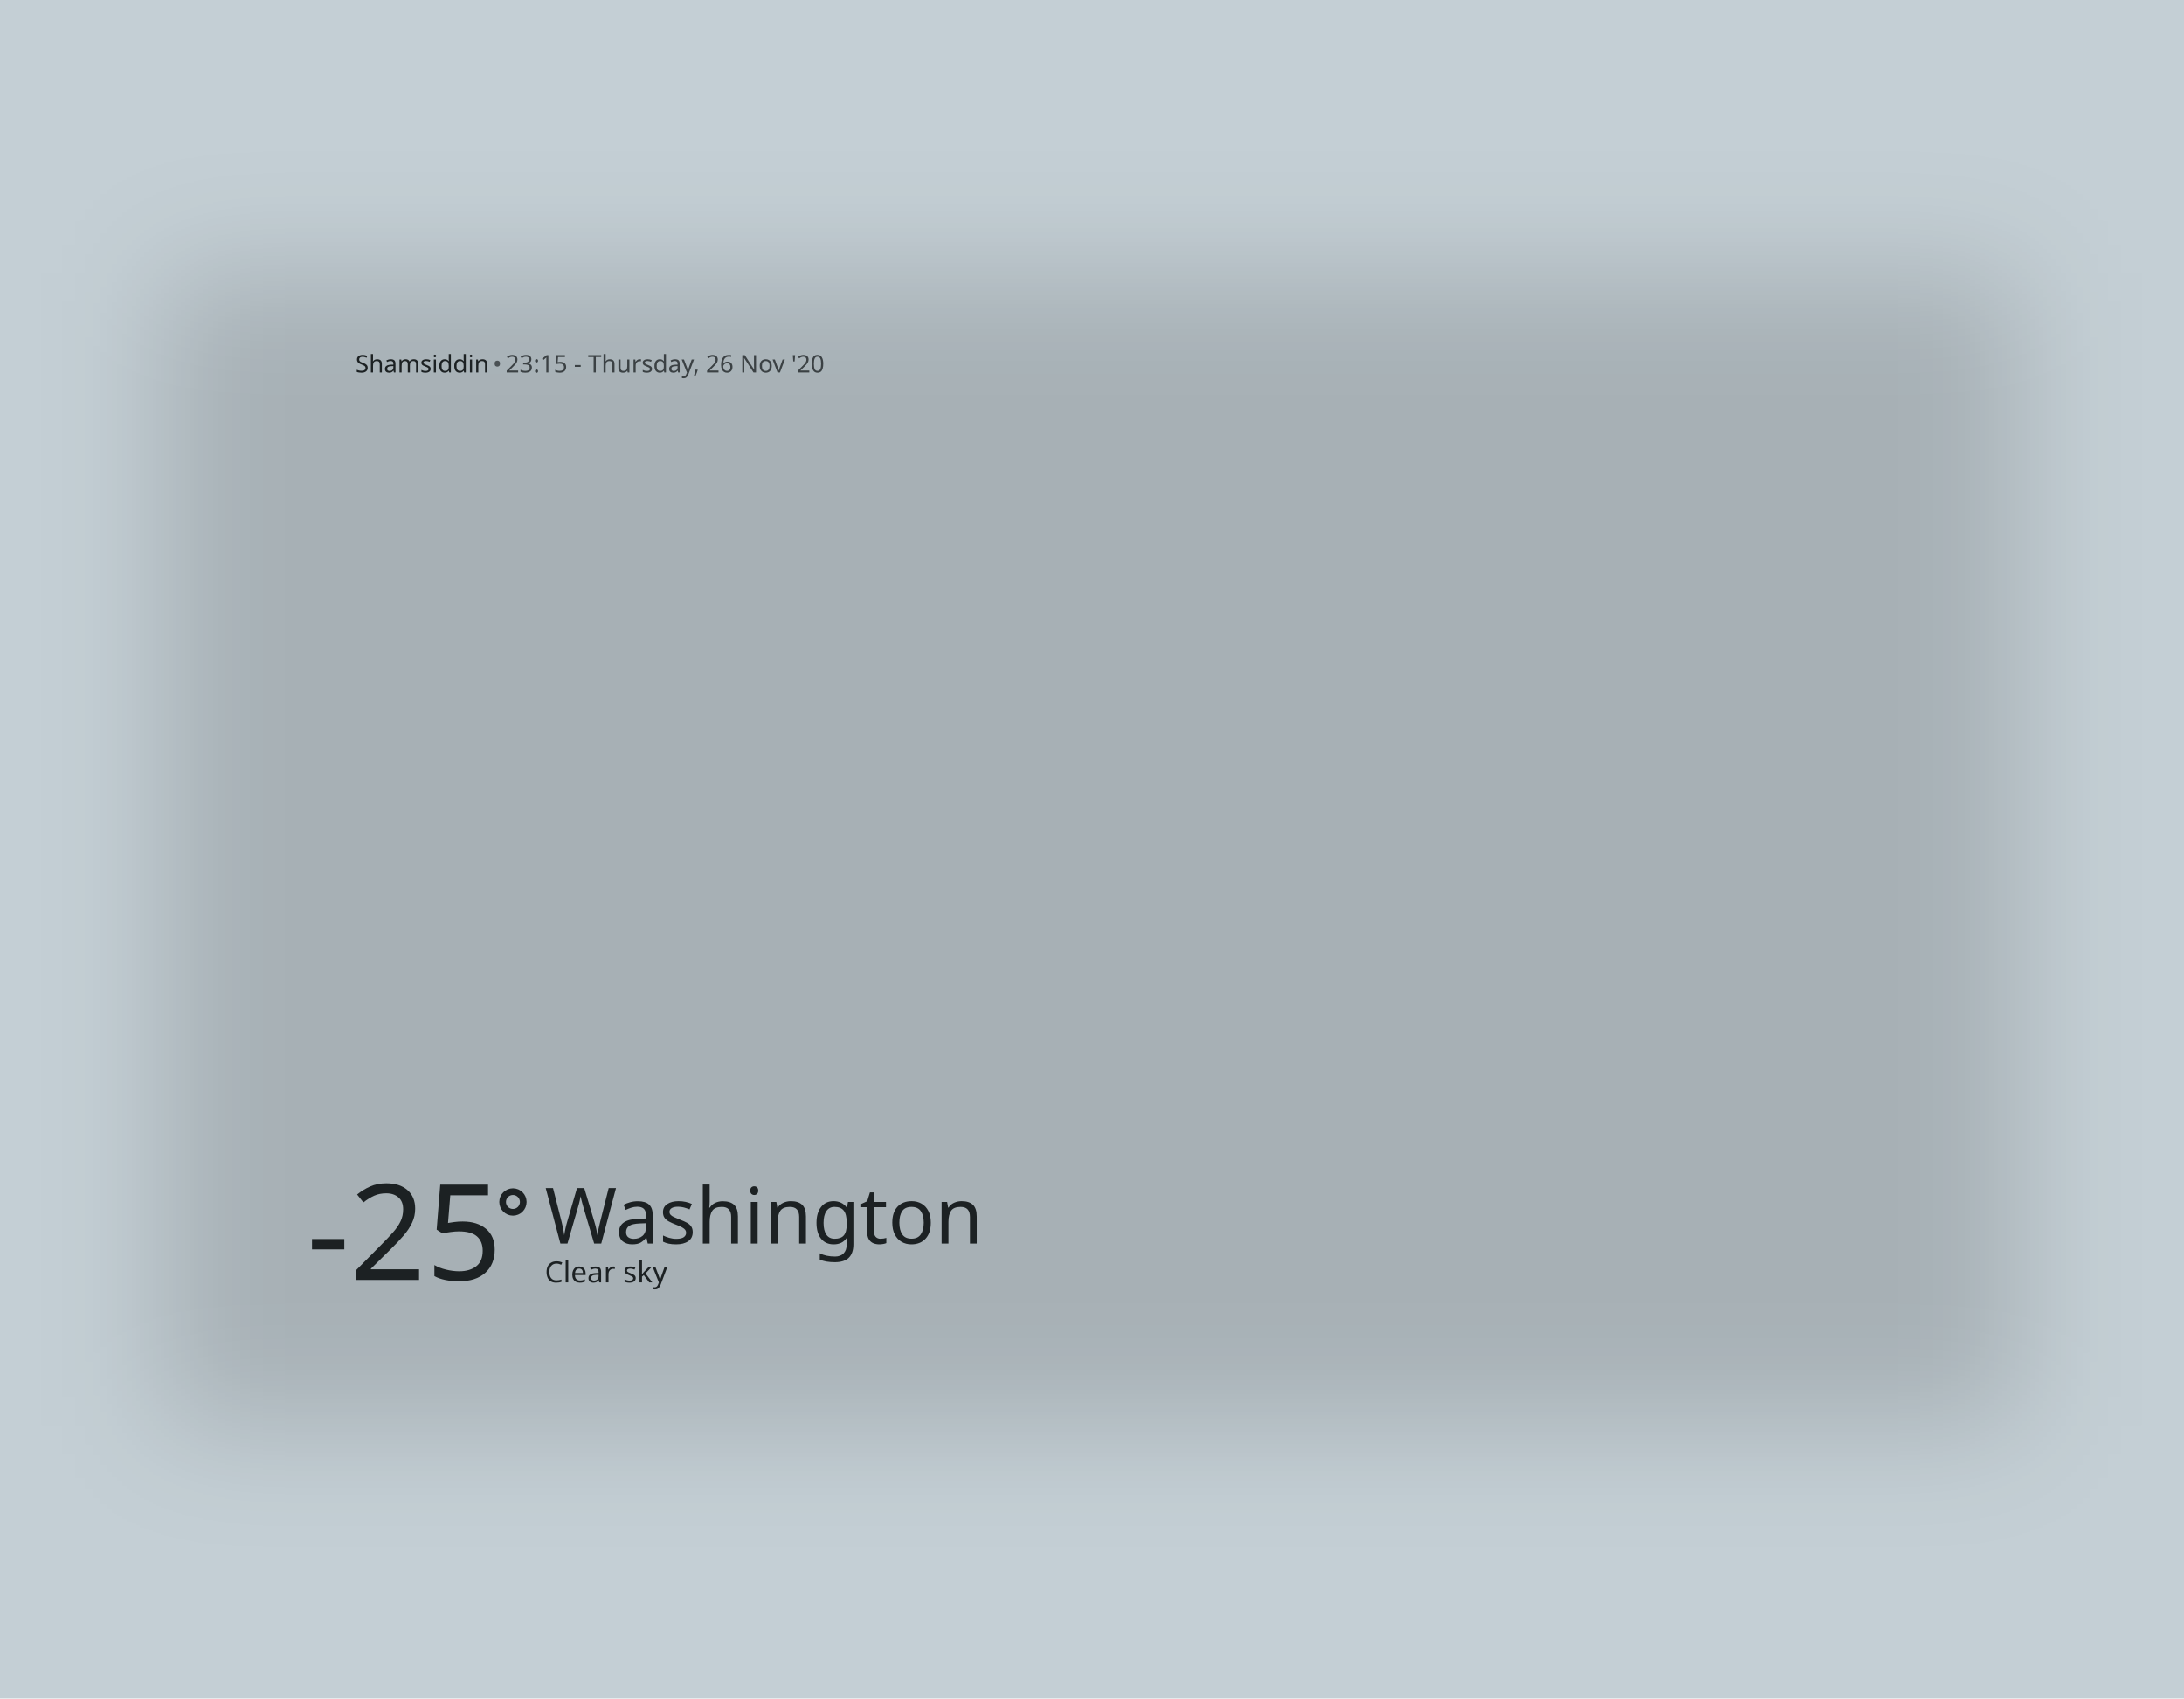
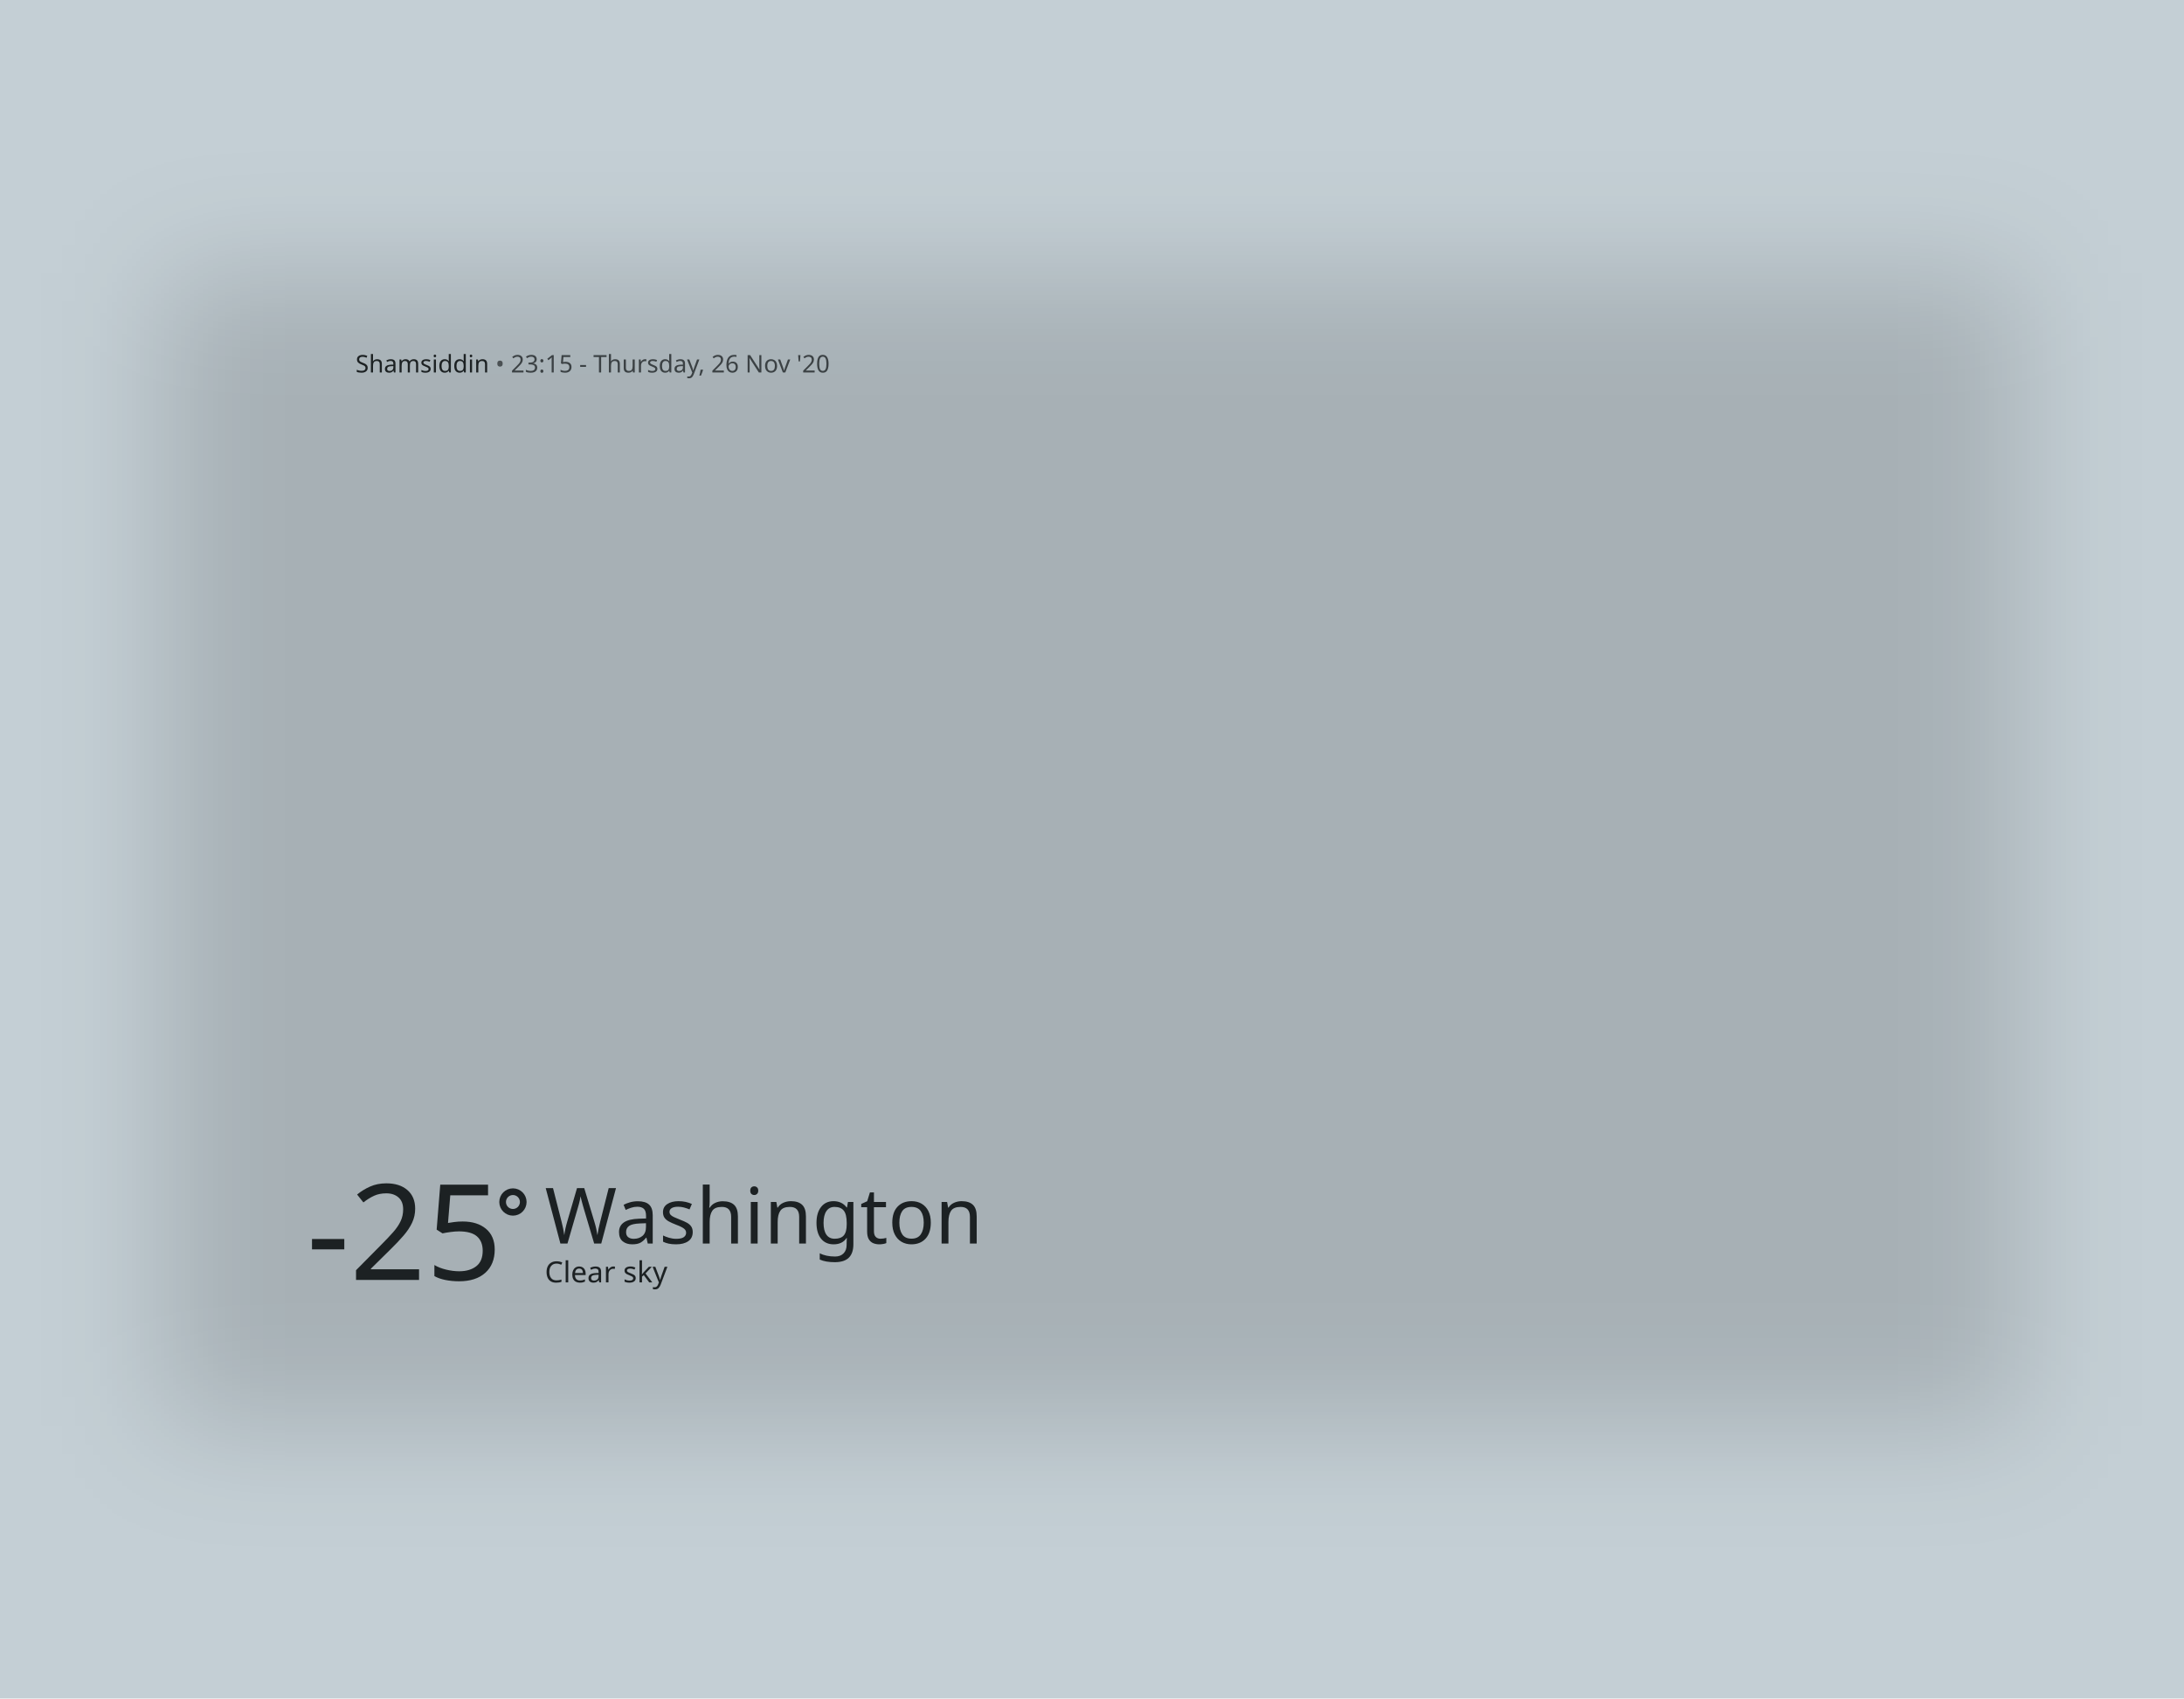
<svg xmlns="http://www.w3.org/2000/svg" xmlns:xlink="http://www.w3.org/1999/xlink" width="1800" height="1400" viewBox="0 0 1800 1400" fill="none">
  <rect class="back" width="1800" height="1400" fill="#C4CFD5" />
  <g filter="url(#filter0_f)">
    <rect x="134" y="225" width="1531.29" height="950" fill="black" fill-opacity="0.15" />
  </g>
  <rect x="177" y="250" width="1450" height="900" rx="25" fill="url(#pattern0)" />
  <circle cx="272.5" cy="299.5" r="12.5" fill="url(#pattern1)" />
-   <text fill="#0E1213" x="293" y="307">
-     <tspan class="user" fill-opacity="0.9" font-family="Josefin Sans" font-size="20" font-weight="400">Shamsiddin</tspan>
-     <tspan fill-opacity="0.6" font-family="Josefin Sans" font-size="20">  •  </tspan>
-     <tspan class="time" fill-opacity="0.7" font-family="Josefin Sans" font-size="20" font-weight="400">23:15 - Thursday, 26 Nov '20</tspan>
+   <text class="top" fill="#0E1213" x="293" y="307" font-family="Josefin Sans" font-size="20" font-weight="400">
+     <tspan class="user" fill-opacity="0.9">Shamsiddin</tspan>
+     <tspan fill-opacity="0.6">  •  </tspan>
+     <tspan class="time" fill-opacity="0.7">23:15 - Thursday, 26 Nov '20</tspan>
  </text>
-   <g fill="#0E1213" font-family="Josefin Sans" fill-opacity="0.9">
+   <g class="bottom" fill="#0E1213" font-family="Josefin Sans" fill-opacity="0.9">
    <text class="temp" text-anchor="end" x="414" y="1055" font-size="110">-25</text>
    <text class="name" x="449" y="1025" font-size="64" font-weight="300">Washington</text>
    <text class="main" x="449" y="1057" font-size="24" font-weight="300">Clear sky</text>
  </g>
  <circle cx="422.75" cy="990.75" r="8.5" stroke="#0E1213" stroke-opacity="0.9" stroke-width="5.5" />
  <defs>
    <filter id="filter0_f" x="34" y="125" width="1731.29" height="1150" filterUnits="userSpaceOnUse" color-interpolation-filters="sRGB">
      <feFlood flood-opacity="0" result="BackgroundImageFix" />
      <feBlend mode="normal" in="SourceGraphic" in2="BackgroundImageFix" result="shape" />
      <feGaussianBlur stdDeviation="50" result="effect1_foregroundBlur" />
    </filter>
    <pattern id="pattern0" patternContentUnits="objectBoundingBox" width="1" height="1">
      <use xlink:href="#image0" transform="scale(0.000689655 0.00111111)" />
    </pattern>
    <pattern id="pattern1" patternContentUnits="objectBoundingBox" width="1" height="1">
      <use xlink:href="#image1" transform="scale(0.0015625)" />
    </pattern>
    <image class="back_pic" id="image0" width="1450" height="900" xlink:href="" />
    <image class="user_pic" id="image1" width="640" height="640" xlink:href="" />
  </defs>
</svg>
